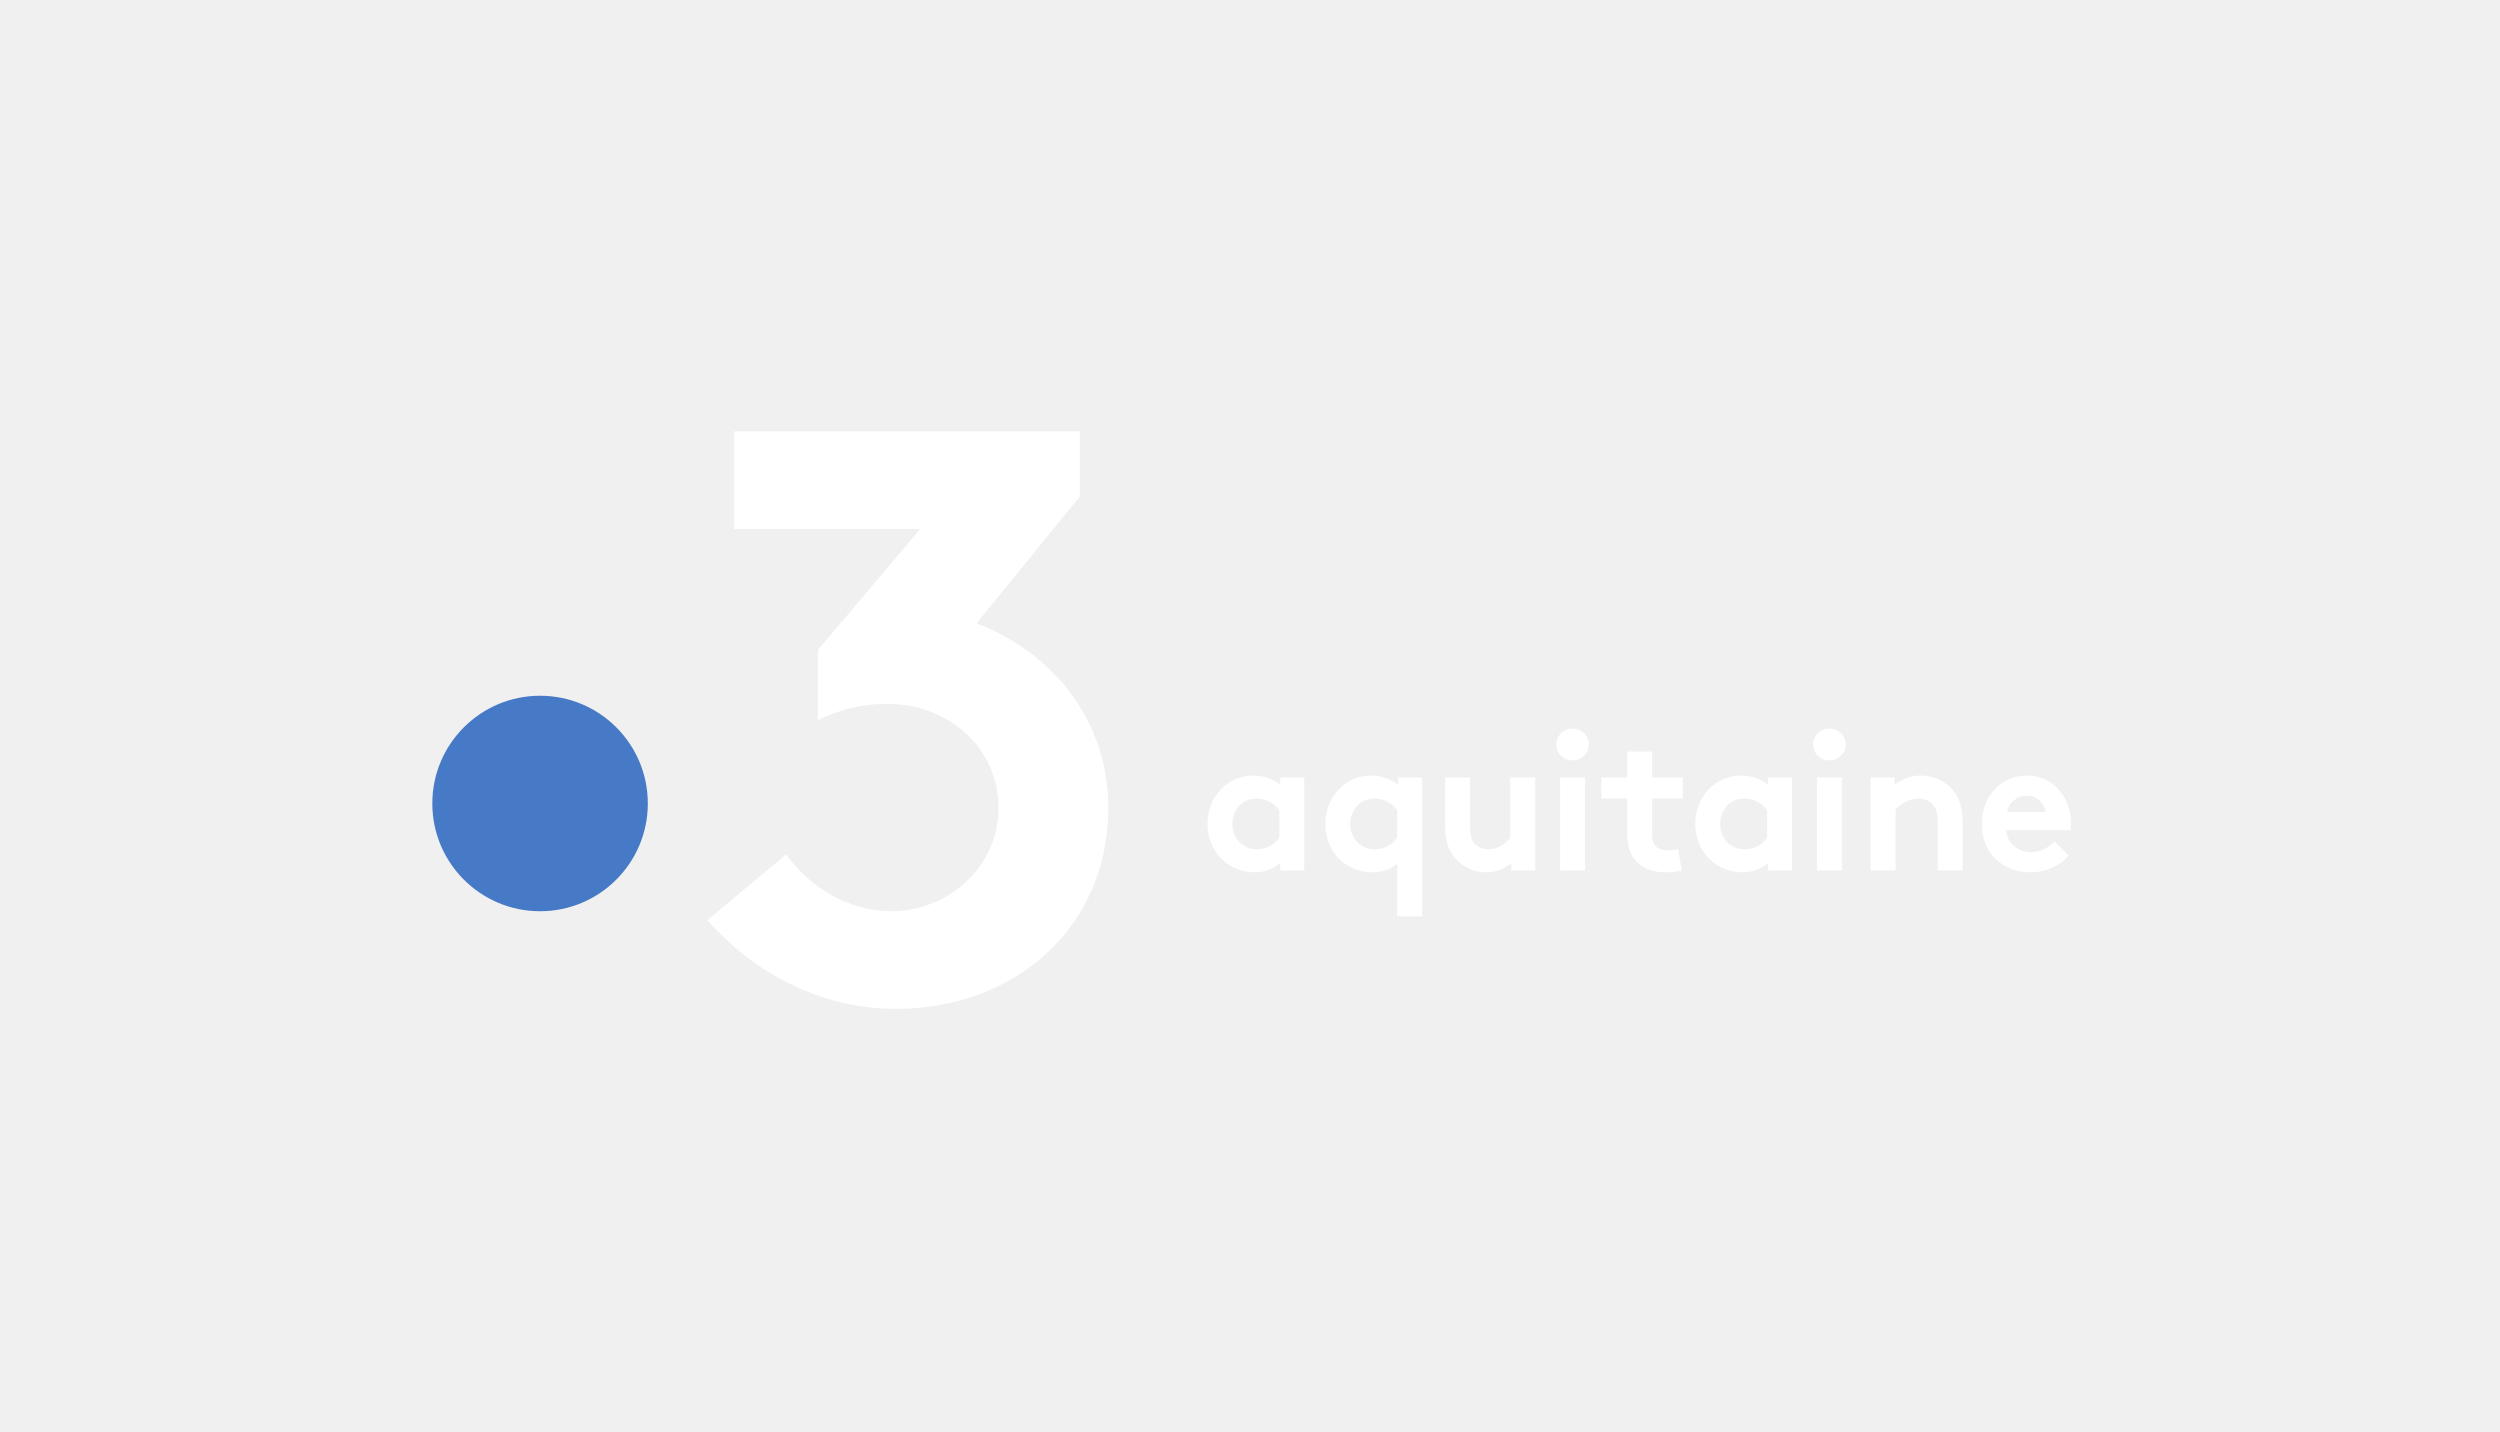
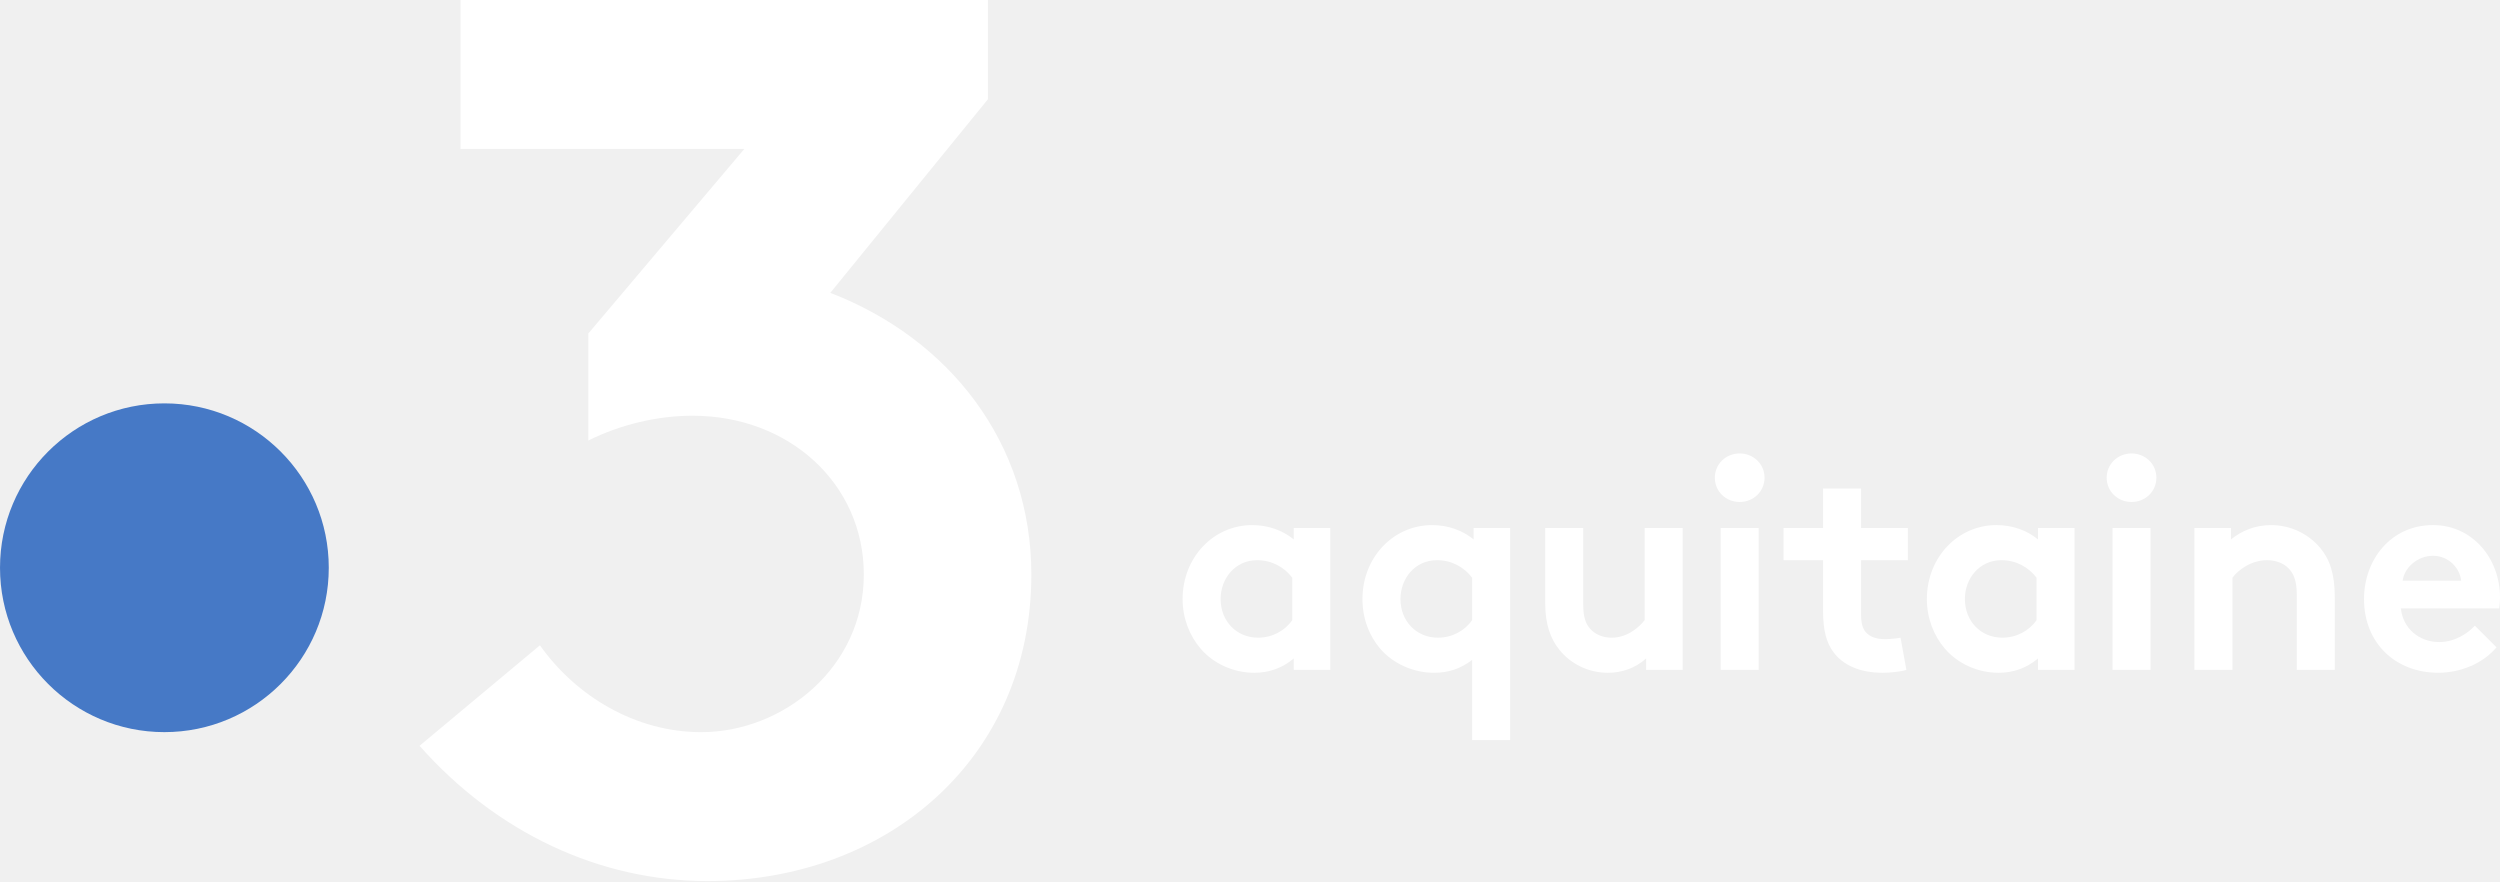
- <svg xmlns="http://www.w3.org/2000/svg" width="1222.7" height="700" version="1.1" viewBox="0 0 1222.7 700" xml:space="preserve">
-   <g transform="matrix(1.3333 0 0 -1.3333 0 700)">
+ <svg xmlns="http://www.w3.org/2000/svg" width="801.4" height="282.44" version="1.1" viewBox="0 0 801.4 282.44" xml:space="preserve">
+   <g transform="matrix(1.3333 0 0 -1.3333 -211.44 489.03)">
    <g transform="scale(.1)">
      <path d="m2376.3 2302.8c0-218.27-176.95-395.22-395.22-395.22s-395.22 176.95-395.22 395.22 176.95 395.22 395.22 395.22 395.22-176.95 395.22-395.22" fill="#4679c6" />
      <path d="m3582.1 2963.7 378.91 465.45v238.69h-1268v-358.05h682.4l-375.09-443.78v-257.35c77.58 38.79 167.08 59.67 250.61 59.67 232.72 0 411.75-164.09 411.75-381.89 0-223.77-193.94-378.92-390.86-378.92-158.12 0-301.34 86.51-387.86 208.85l-289.41-241.66c184.98-208.87 432.62-325.22 692.2-325.22 432.62 0 778.72 295.36 778.72 736.95 0 316.25-196.93 566.87-483.35 677.26" fill="#fff" />
      <path d="m4692.8 2278.8c-18.99 25.31-49.22 42.19-84.38 42.19-53.43 0-87.89-44.3-87.89-93.52 0-53.44 38.67-92.81 90-92.81 34.46 0 64.69 16.87 82.27 42.19zm91.4-221.49h-87.89v27.43c-28.12-23.91-60.46-34.46-94.92-34.46-50.62 0-98.44 22.5-128.67 57.66-26.72 30.94-43.59 73.12-43.59 119.53 0 100.55 74.53 177.89 167.34 177.89 38.67 0 73.13-12.65 99.84-34.45v27.42h87.89v-341.02" fill="#fff" />
      <path d="m5125.2 2278.8c-18.99 25.31-49.22 42.19-84.38 42.19-53.44 0-87.89-44.3-87.89-93.52 0-53.44 38.67-92.81 90-92.81 34.45 0 64.69 16.87 82.27 42.19zm91.4-390.24h-91.4v192.66c-27.43-21.09-56.96-30.94-91.41-30.94-50.62 0-99.14 22.5-129.37 57.66-26.72 30.94-42.9 73.12-42.9 119.53 0 100.55 74.54 177.89 167.35 177.89 38.67 0 73.12-12.65 99.84-34.45v27.42h87.89v-509.77" fill="#fff" />
      <path d="m5631.4 2398.3v-341.02h-87.89v27.43c-26.72-23.91-59.06-34.46-92.11-34.46-47.11 0-89.29 21.8-116.01 54.85-21.8 26.72-34.46 61.87-34.46 112.5v180.7h91.41v-184.22c0-30.94 6.33-46.4 16.87-58.36 14.07-15.47 33.75-21.09 51.33-21.09 38.67 0 66.8 26.01 79.46 42.19v221.48h91.4" fill="#fff" />
      <path d="m5814.2 2057.3h-91.41v341.02h91.41zm-45.71 520.32c33.05 0 59.77-25.32 59.77-58.36 0-33.05-26.72-58.36-59.77-58.36-33.04 0-59.76 25.31-59.76 58.36 0 33.04 26.72 58.36 59.76 58.36" fill="#fff" />
      <path d="m6169.3 2057.3c-11.95-4.21-39.37-7.03-56.95-7.03-54.84 0-94.92 18.28-118.12 49.22-17.58 23.21-25.32 53.44-25.32 101.96v119.53h-94.92v77.34h94.92v94.92h91.41v-94.92h112.5v-77.34h-112.5v-130.08c0-21.1 3.52-33.75 11.25-42.89 9.14-10.55 23.91-16.88 46.41-16.88 13.36 0 30.93 2.11 37.26 3.52l14.06-77.35" fill="#fff" />
      <path d="m6482.2 2278.8c-18.98 25.31-49.22 42.19-84.37 42.19-53.44 0-87.9-44.3-87.9-93.52 0-53.44 38.68-92.81 90-92.81 34.46 0 64.69 16.87 82.27 42.19zm91.41-221.49h-87.89v27.43c-28.13-23.91-60.47-34.46-94.93-34.46-50.62 0-98.43 22.5-128.67 57.66-26.72 30.94-43.59 73.12-43.59 119.53 0 100.55 74.53 177.89 167.34 177.89 38.67 0 73.13-12.65 99.85-34.45v27.42h87.89v-341.02" fill="#fff" />
      <path d="m6756.3 2057.3h-91.4v341.02h91.4zm-45.7 520.32c33.05 0 59.77-25.32 59.77-58.36 0-33.05-26.72-58.36-59.77-58.36s-59.76 25.31-59.76 58.36c0 33.04 26.71 58.36 59.76 58.36" fill="#fff" />
      <path d="m6861.8 2057.3v341.02h87.89v-27.42c26.02 21.09 58.36 34.45 96.33 34.45 47.11 0 90-21.09 118.12-54.84 22.5-26.72 35.16-61.17 35.16-119.53v-173.68h-91.41v180.71c0 33.75-7.73 51.33-20.39 63.98-11.95 11.96-30.23 18.99-51.33 18.99-38.67 0-70.31-24.61-82.96-42.19v-221.49h-91.41" fill="#fff" />
      <path d="m7503 2271.8c-2.81 30.23-30.23 59.76-67.5 59.76-37.96 0-68.9-28.82-73.12-59.76zm85.08-160.31c-33.04-39.38-87.18-61.18-139.92-61.18-101.95 0-178.59 70.32-178.59 177.19 0 94.92 64.68 177.89 165.93 177.89 94.22 0 161.02-79.45 161.02-174.37 0-9.14-0.7-18.28-2.11-26.02h-236.25c4.92-47.81 43.59-80.86 92.11-80.86 38.67 0 69.61 21.8 85.78 39.38l52.03-52.03" fill="#fff" />
    </g>
  </g>
</svg>
